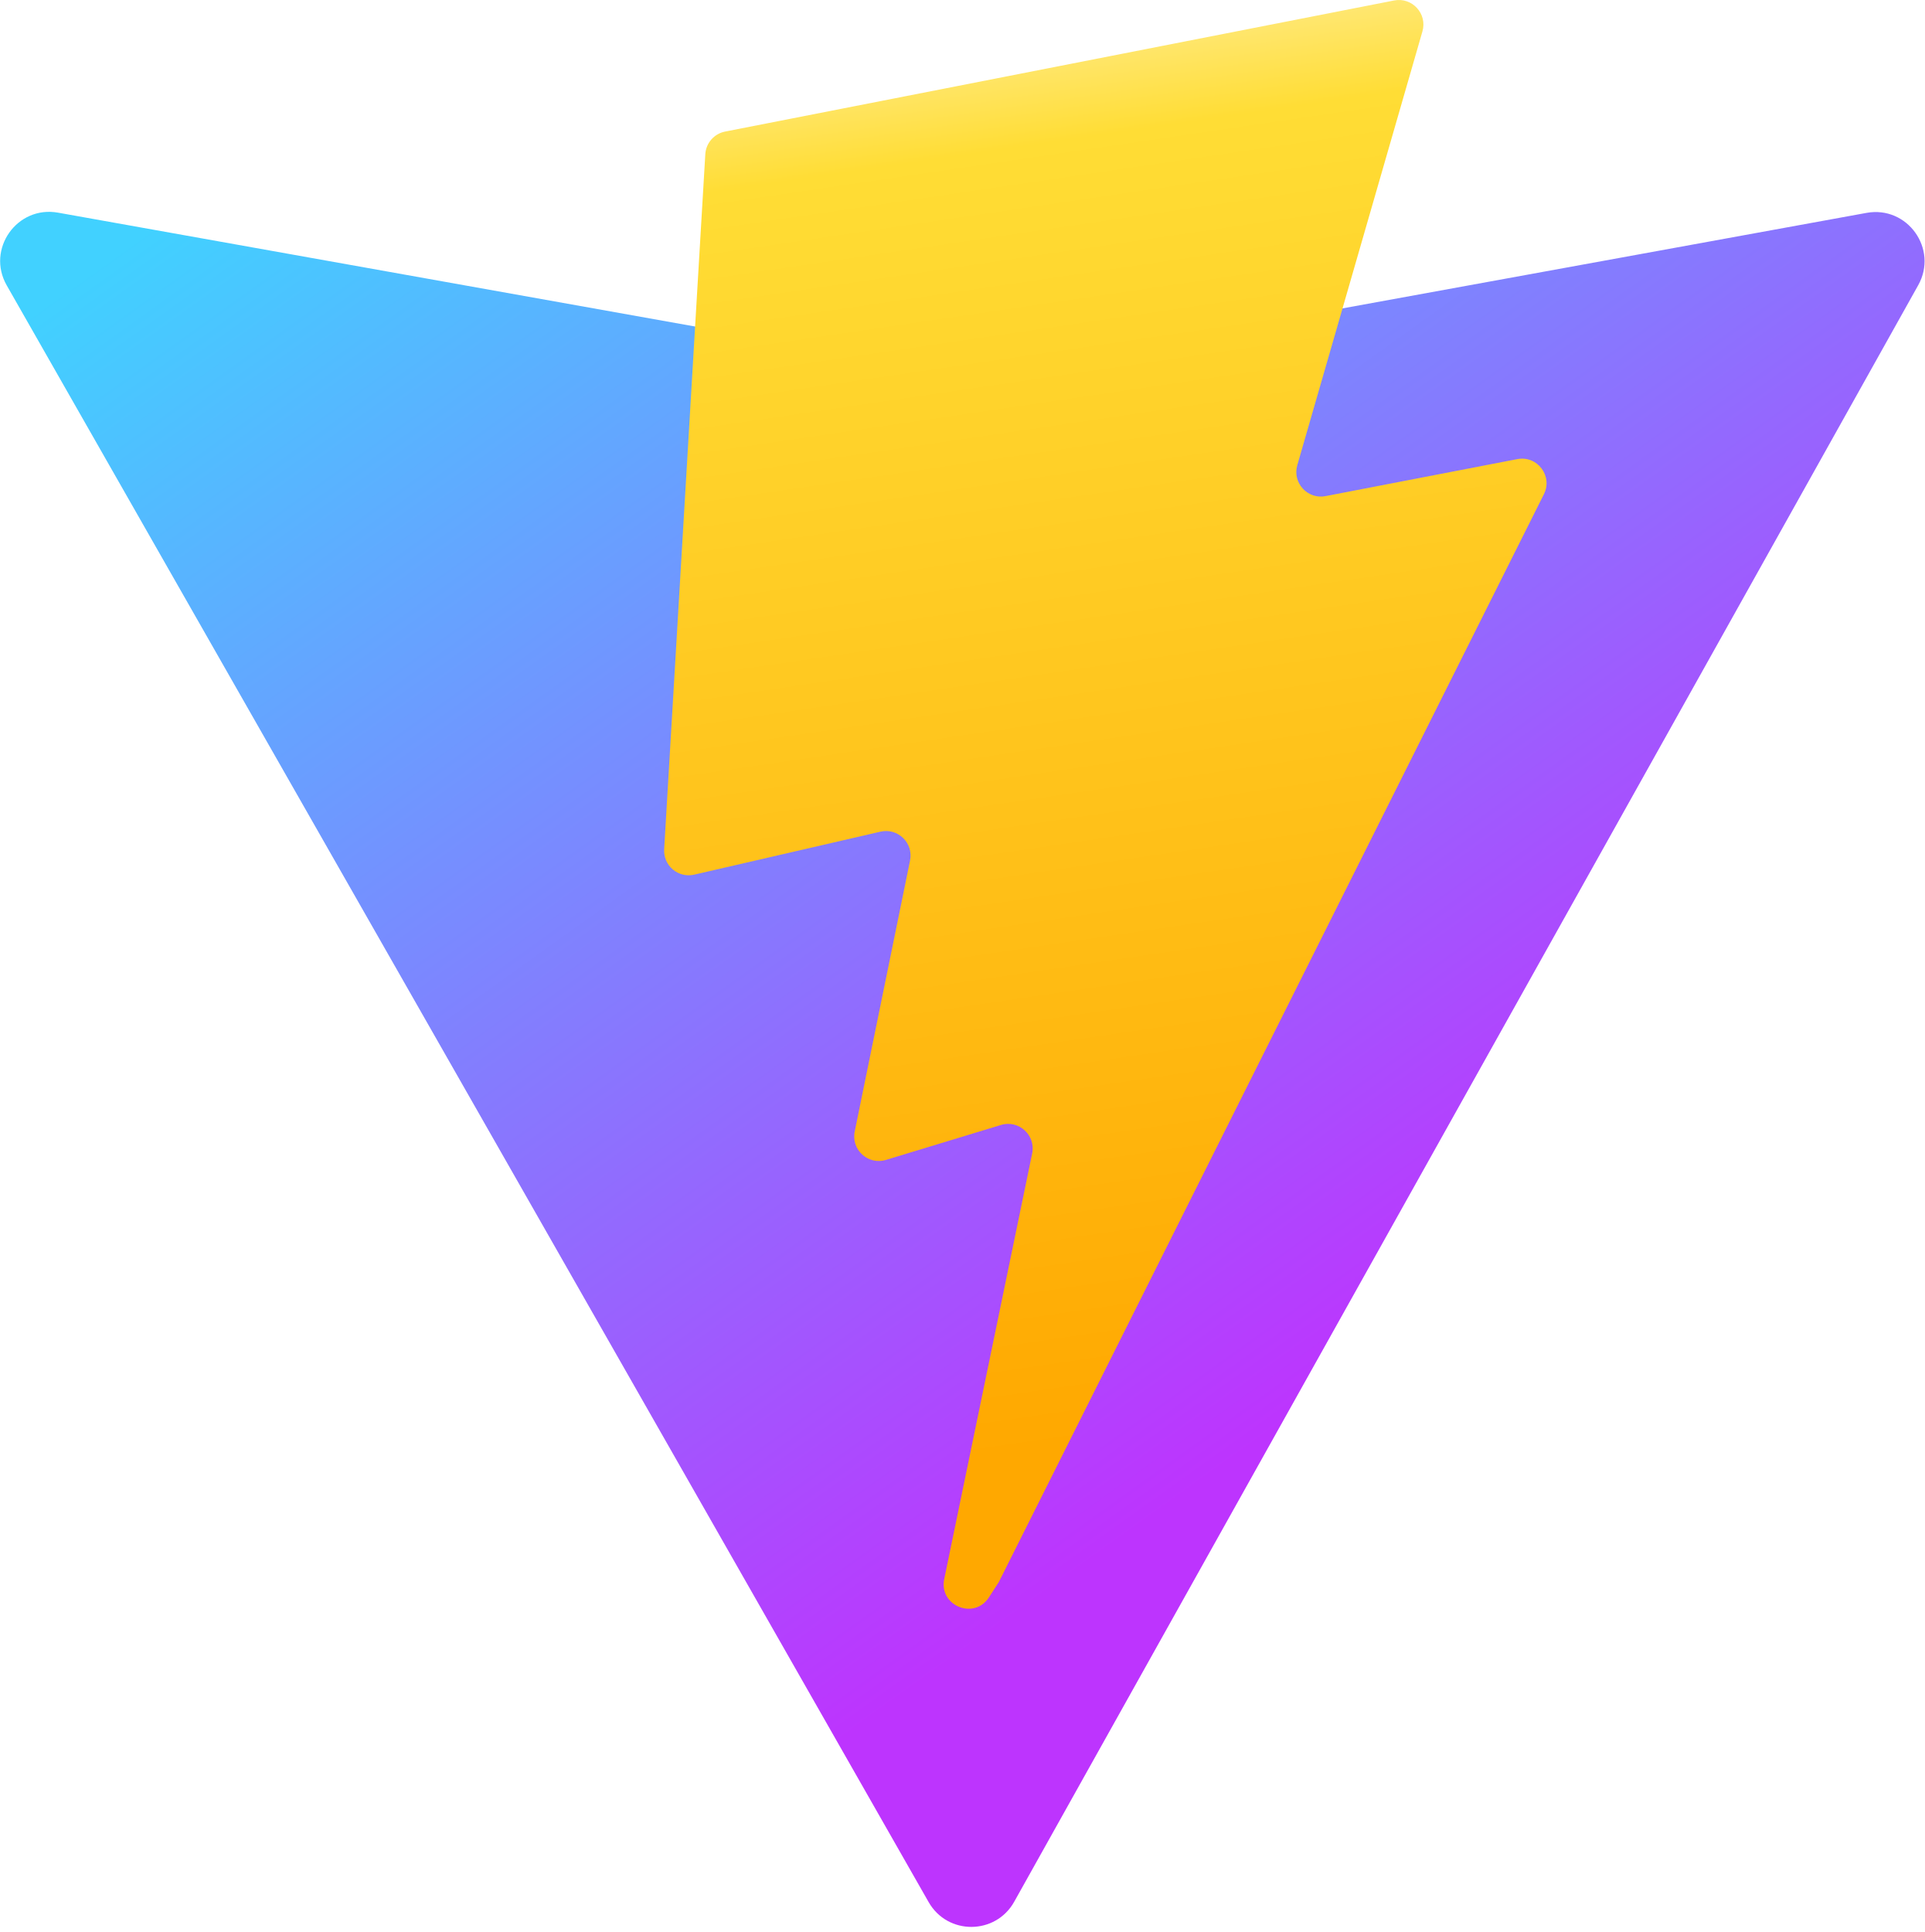
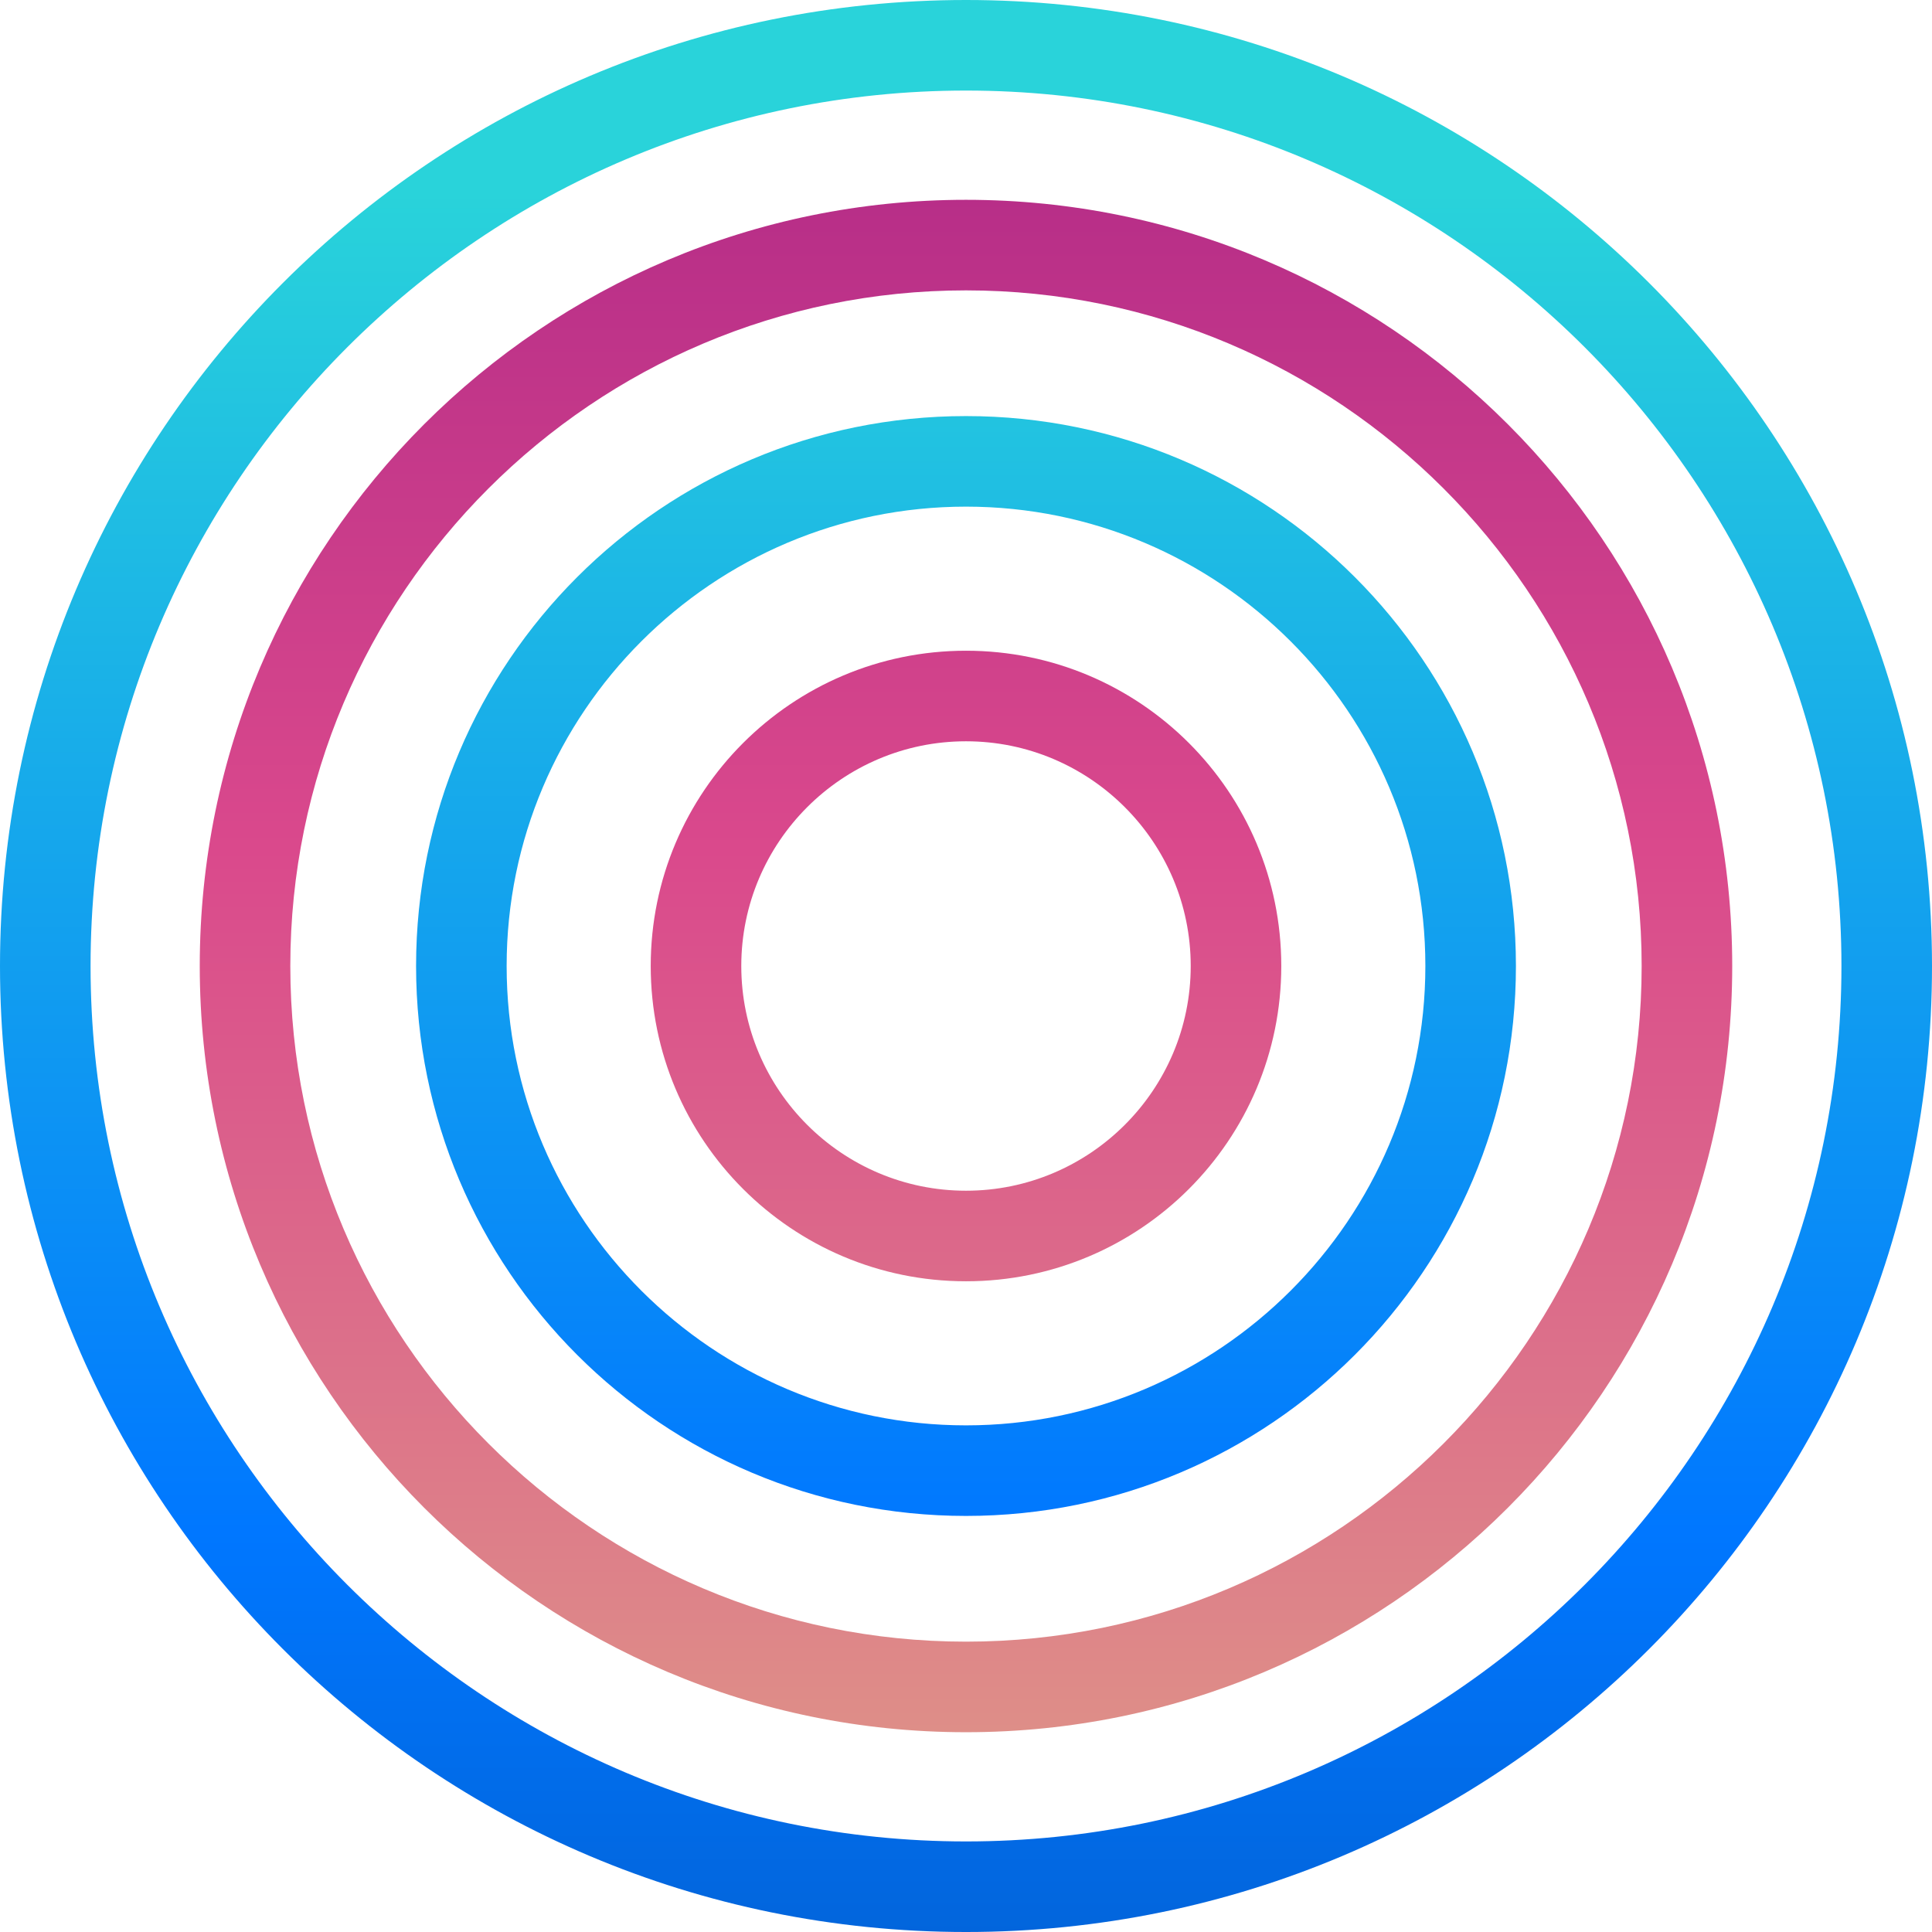
- <svg xmlns="http://www.w3.org/2000/svg" aria-hidden="true" role="img" class="iconify iconify--logos" width="31.88" height="32" preserveAspectRatio="xMidYMid meet" viewBox="0 0 256 257">
-   <defs>
-     <linearGradient id="IconifyId1813088fe1fbc01fb466" x1="-.828%" x2="57.636%" y1="7.652%" y2="78.411%">
-       <stop offset="0%" stop-color="#41D1FF" />
-       <stop offset="100%" stop-color="#BD34FE" />
-     </linearGradient>
-     <linearGradient id="IconifyId1813088fe1fbc01fb467" x1="43.376%" x2="50.316%" y1="2.242%" y2="89.03%">
-       <stop offset="0%" stop-color="#FFEA83" />
-       <stop offset="8.333%" stop-color="#FFDD35" />
-       <stop offset="100%" stop-color="#FFA800" />
-     </linearGradient>
-   </defs>
-   <path fill="url(#IconifyId1813088fe1fbc01fb466)" d="M255.153 37.938L134.897 252.976c-2.483 4.44-8.862 4.466-11.382.048L.875 37.958c-2.746-4.814 1.371-10.646 6.827-9.67l120.385 21.517a6.537 6.537 0 0 0 2.322-.004l117.867-21.483c5.438-.991 9.574 4.796 6.877 9.62Z" />
-   <path fill="url(#IconifyId1813088fe1fbc01fb467)" d="M185.432.063L96.44 17.501a3.268 3.268 0 0 0-2.634 3.014l-5.474 92.456a3.268 3.268 0 0 0 3.997 3.378l24.777-5.718c2.318-.535 4.413 1.507 3.936 3.838l-7.361 36.047c-.495 2.426 1.782 4.5 4.151 3.78l15.304-4.649c2.372-.72 4.652 1.36 4.15 3.788l-11.698 56.621c-.732 3.542 3.979 5.473 5.943 2.437l1.313-2.028l72.516-144.72c1.215-2.423-.88-5.186-3.54-4.672l-25.505 4.922c-2.396.462-4.435-1.77-3.759-4.114l16.646-57.705c.677-2.35-1.37-4.583-3.769-4.113Z" />
+ <svg xmlns="http://www.w3.org/2000/svg" height="800px" width="800px" version="1.1" id="Layer_1" viewBox="0 0 504.123 504.123" xml:space="preserve">
+   <linearGradient id="SVGID_1_" gradientUnits="userSpaceOnUse" x1="-14.218" y1="556.835" x2="-14.218" y2="645.343" gradientTransform="matrix(7.8769 0 0 -7.8769 364.0537 4969.669)">
+     <stop offset="0.012" style="stop-color:#E0B386" />
+     <stop offset="0.519" style="stop-color:#DA498C" />
+     <stop offset="1" style="stop-color:#961484" />
+   </linearGradient>
+   <path style="fill:url(#SVGID_1_);" d="M252.062,193.426c32.335,0,58.636,26.309,58.636,58.636s-26.301,58.636-58.636,58.636  s-58.636-26.309-58.636-58.636S219.727,193.426,252.062,193.426 M252.062,169.795c-45.442,0-82.267,36.833-82.267,82.267  s36.825,82.267,82.267,82.267c45.434,0,82.267-36.832,82.267-82.267S297.496,169.795,252.062,169.795L252.062,169.795z" />
+   <linearGradient id="SVGID_2_" gradientUnits="userSpaceOnUse" x1="-14.218" y1="624.582" x2="-14.218" y2="539.025" gradientTransform="matrix(7.8769 0 0 -7.8769 364.0537 4969.669)">
+     <stop offset="0" style="stop-color:#29D3DA" />
+     <stop offset="0.519" style="stop-color:#0077FF" />
+     <stop offset="0.999" style="stop-color:#064093" />
+     <stop offset="1" style="stop-color:#084698" />
+   </linearGradient>
+   <path style="fill:url(#SVGID_2_);" d="M252.062,132.198c66.095,0,119.863,53.768,119.863,119.863s-53.768,119.863-119.863,119.863  s-119.863-53.768-119.863-119.863S185.966,132.198,252.062,132.198 M252.062,108.568c-79.258,0-143.494,64.236-143.494,143.494  c0,79.25,64.236,143.494,143.494,143.494s143.494-64.244,143.494-143.494C395.555,172.804,331.319,108.568,252.062,108.568  L252.062,108.568z" />
+   <linearGradient id="SVGID_3_" gradientUnits="userSpaceOnUse" x1="-14.218" y1="556.835" x2="-14.218" y2="645.343" gradientTransform="matrix(7.8769 0 0 -7.8769 364.0537 4969.669)">
+     <stop offset="0.012" style="stop-color:#E0B386" />
+     <stop offset="0.519" style="stop-color:#DA498C" />
+     <stop offset="1" style="stop-color:#961484" />
+   </linearGradient>
+   <path style="fill:url(#SVGID_3_);" d="M252.062,75.768c97.217,0,176.301,79.084,176.301,176.293s-79.084,176.301-176.301,176.301  S75.752,349.271,75.752,252.062S154.845,75.768,252.062,75.768 M252.062,52.137c-110.427,0-199.94,89.498-199.94,199.924  c0,110.419,89.513,199.932,199.94,199.932s199.932-89.513,199.932-199.932C451.994,141.635,362.488,52.137,252.062,52.137  L252.062,52.137z" />
+   <linearGradient id="SVGID_4_" gradientUnits="userSpaceOnUse" x1="-14.218" y1="624.582" x2="-14.218" y2="539.025" gradientTransform="matrix(7.8769 0 0 -7.8769 364.0537 4969.669)">
+     <stop offset="0" style="stop-color:#29D3DA" />
+     <stop offset="0.519" style="stop-color:#0077FF" />
+     <stop offset="0.999" style="stop-color:#064093" />
+     <stop offset="1" style="stop-color:#084698" />
+   </linearGradient>
+   <path style="fill:url(#SVGID_4_);" d="M252.062,23.631c125.952,0,228.431,102.471,228.431,228.431S378.014,480.492,252.062,480.492  S23.631,378.021,23.631,252.062S126.11,23.631,252.062,23.631 M252.062,0C112.837,0,0,112.837,0,252.062  c0,139.217,112.837,252.062,252.062,252.062c139.232,0,252.062-112.845,252.062-252.062C504.123,112.837,391.294,0,252.062,0  L252.062,0z" />
</svg>
